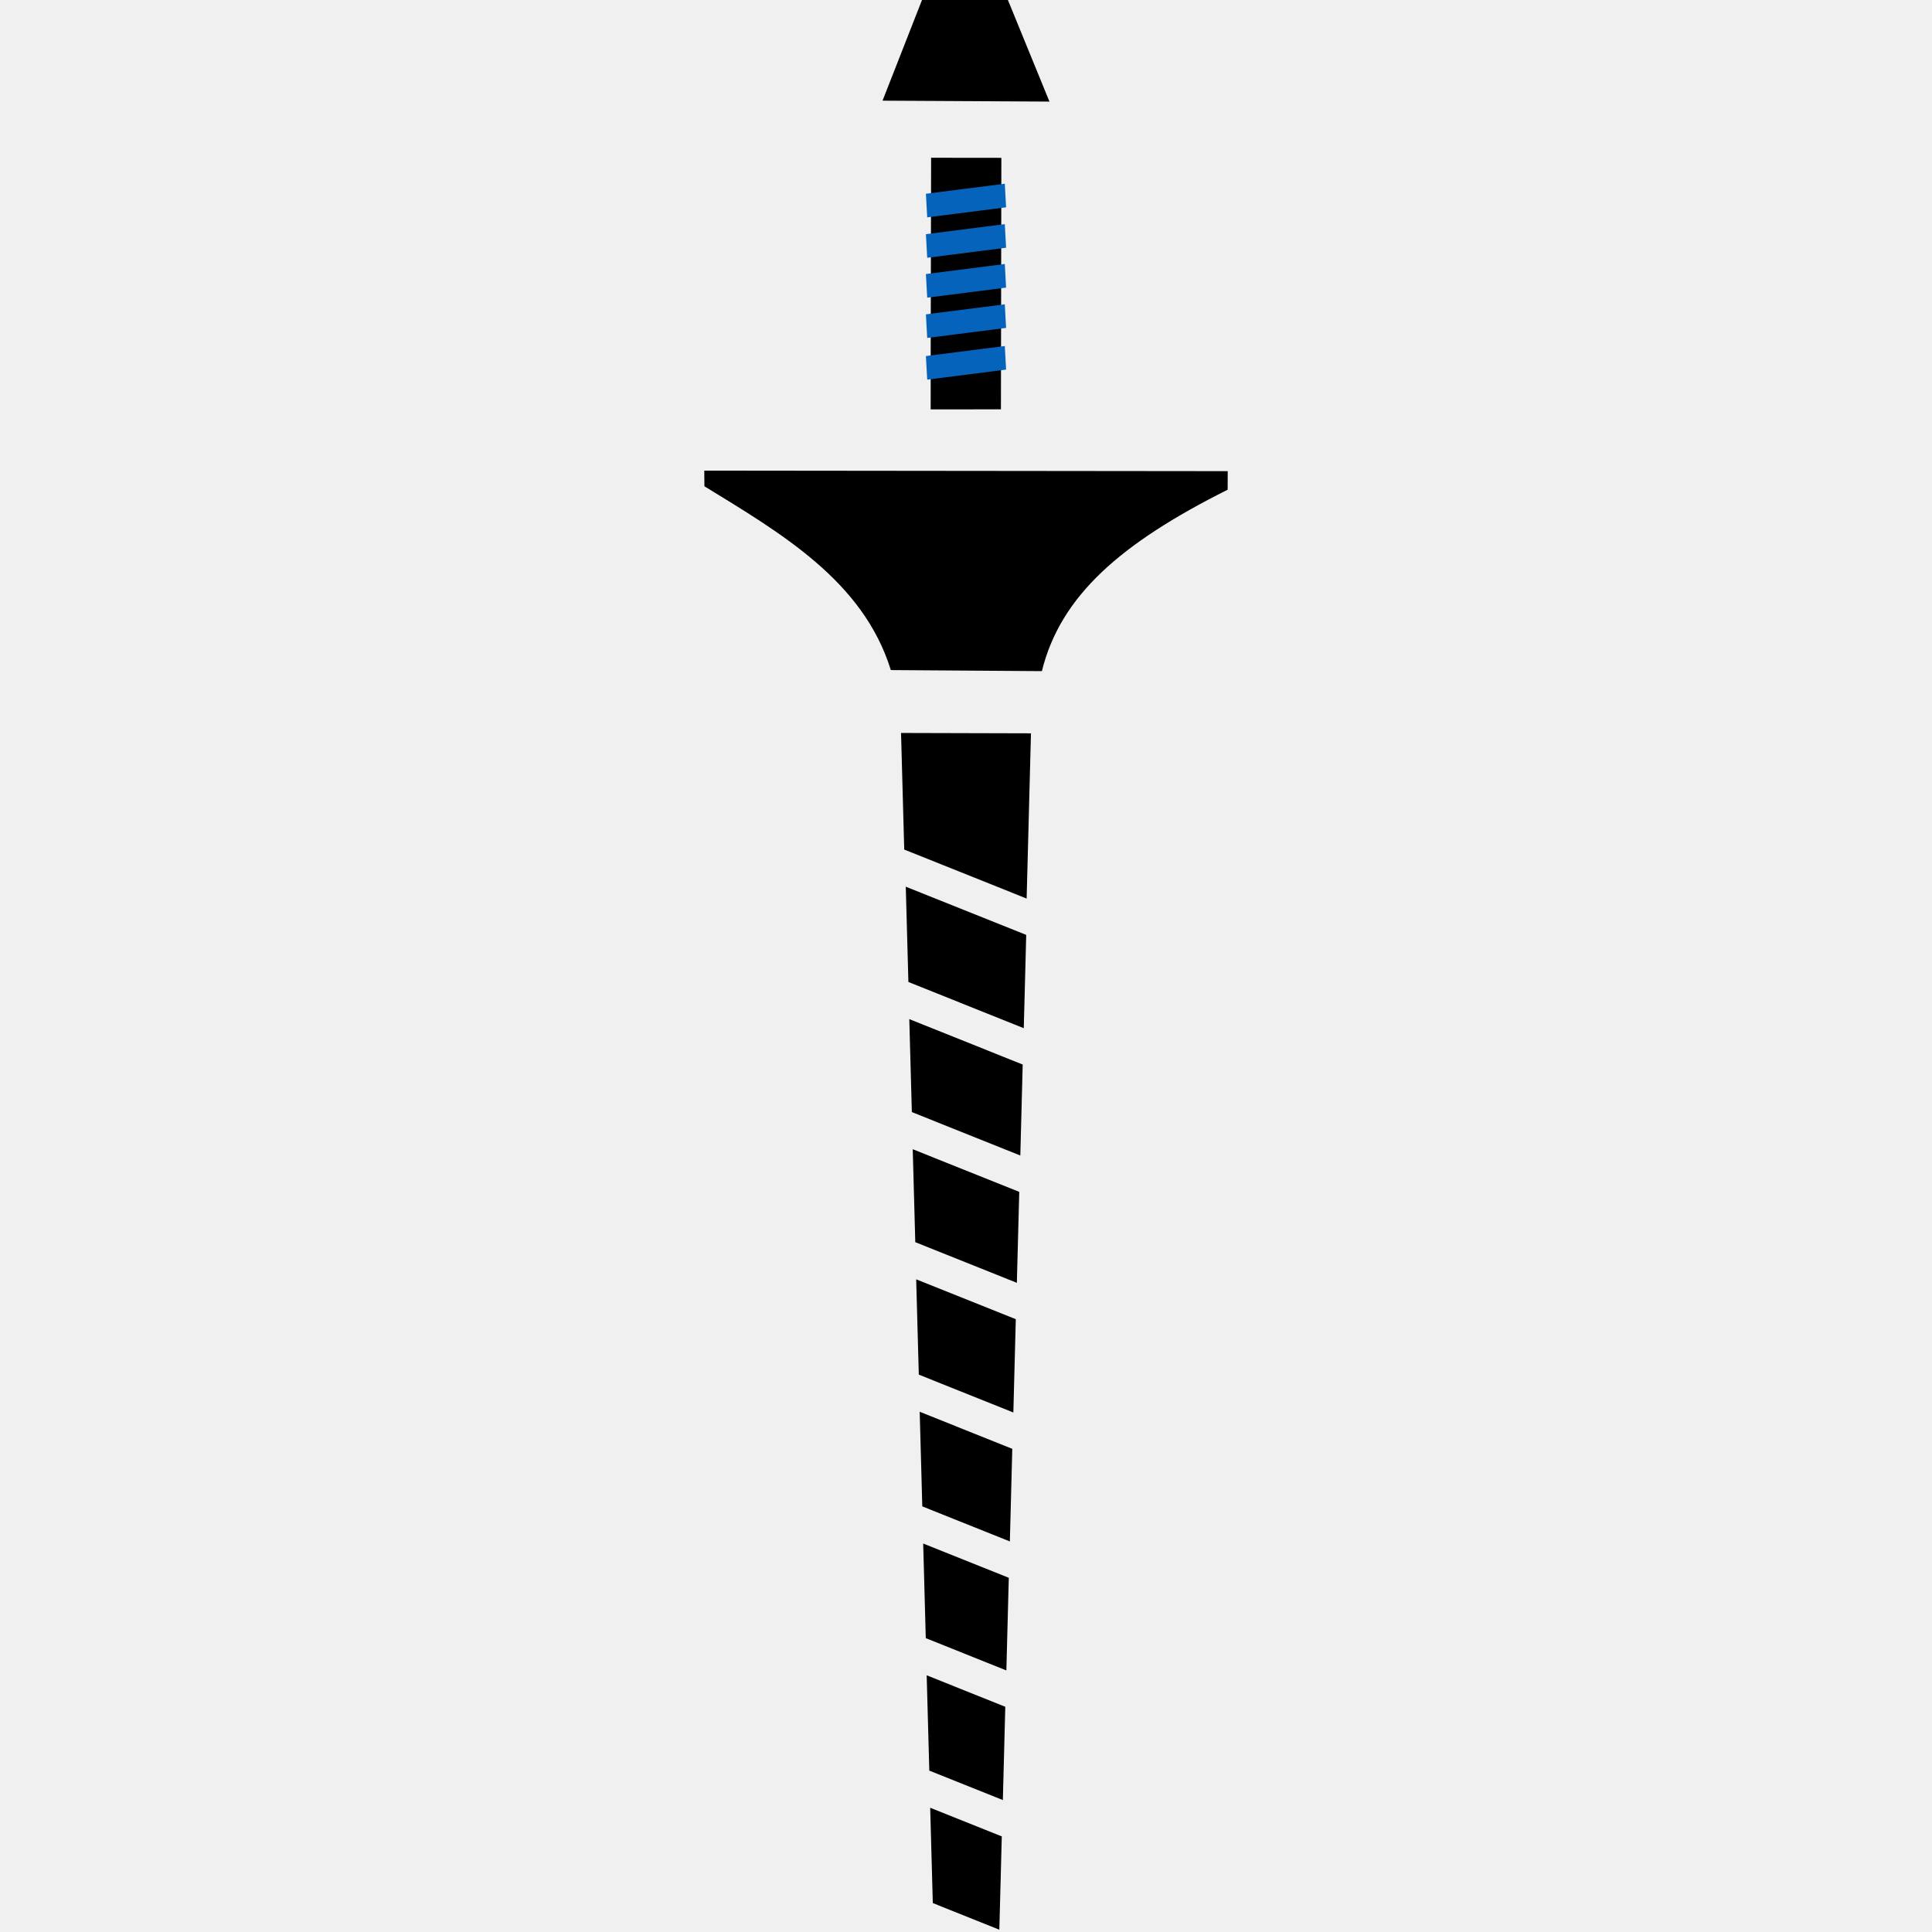
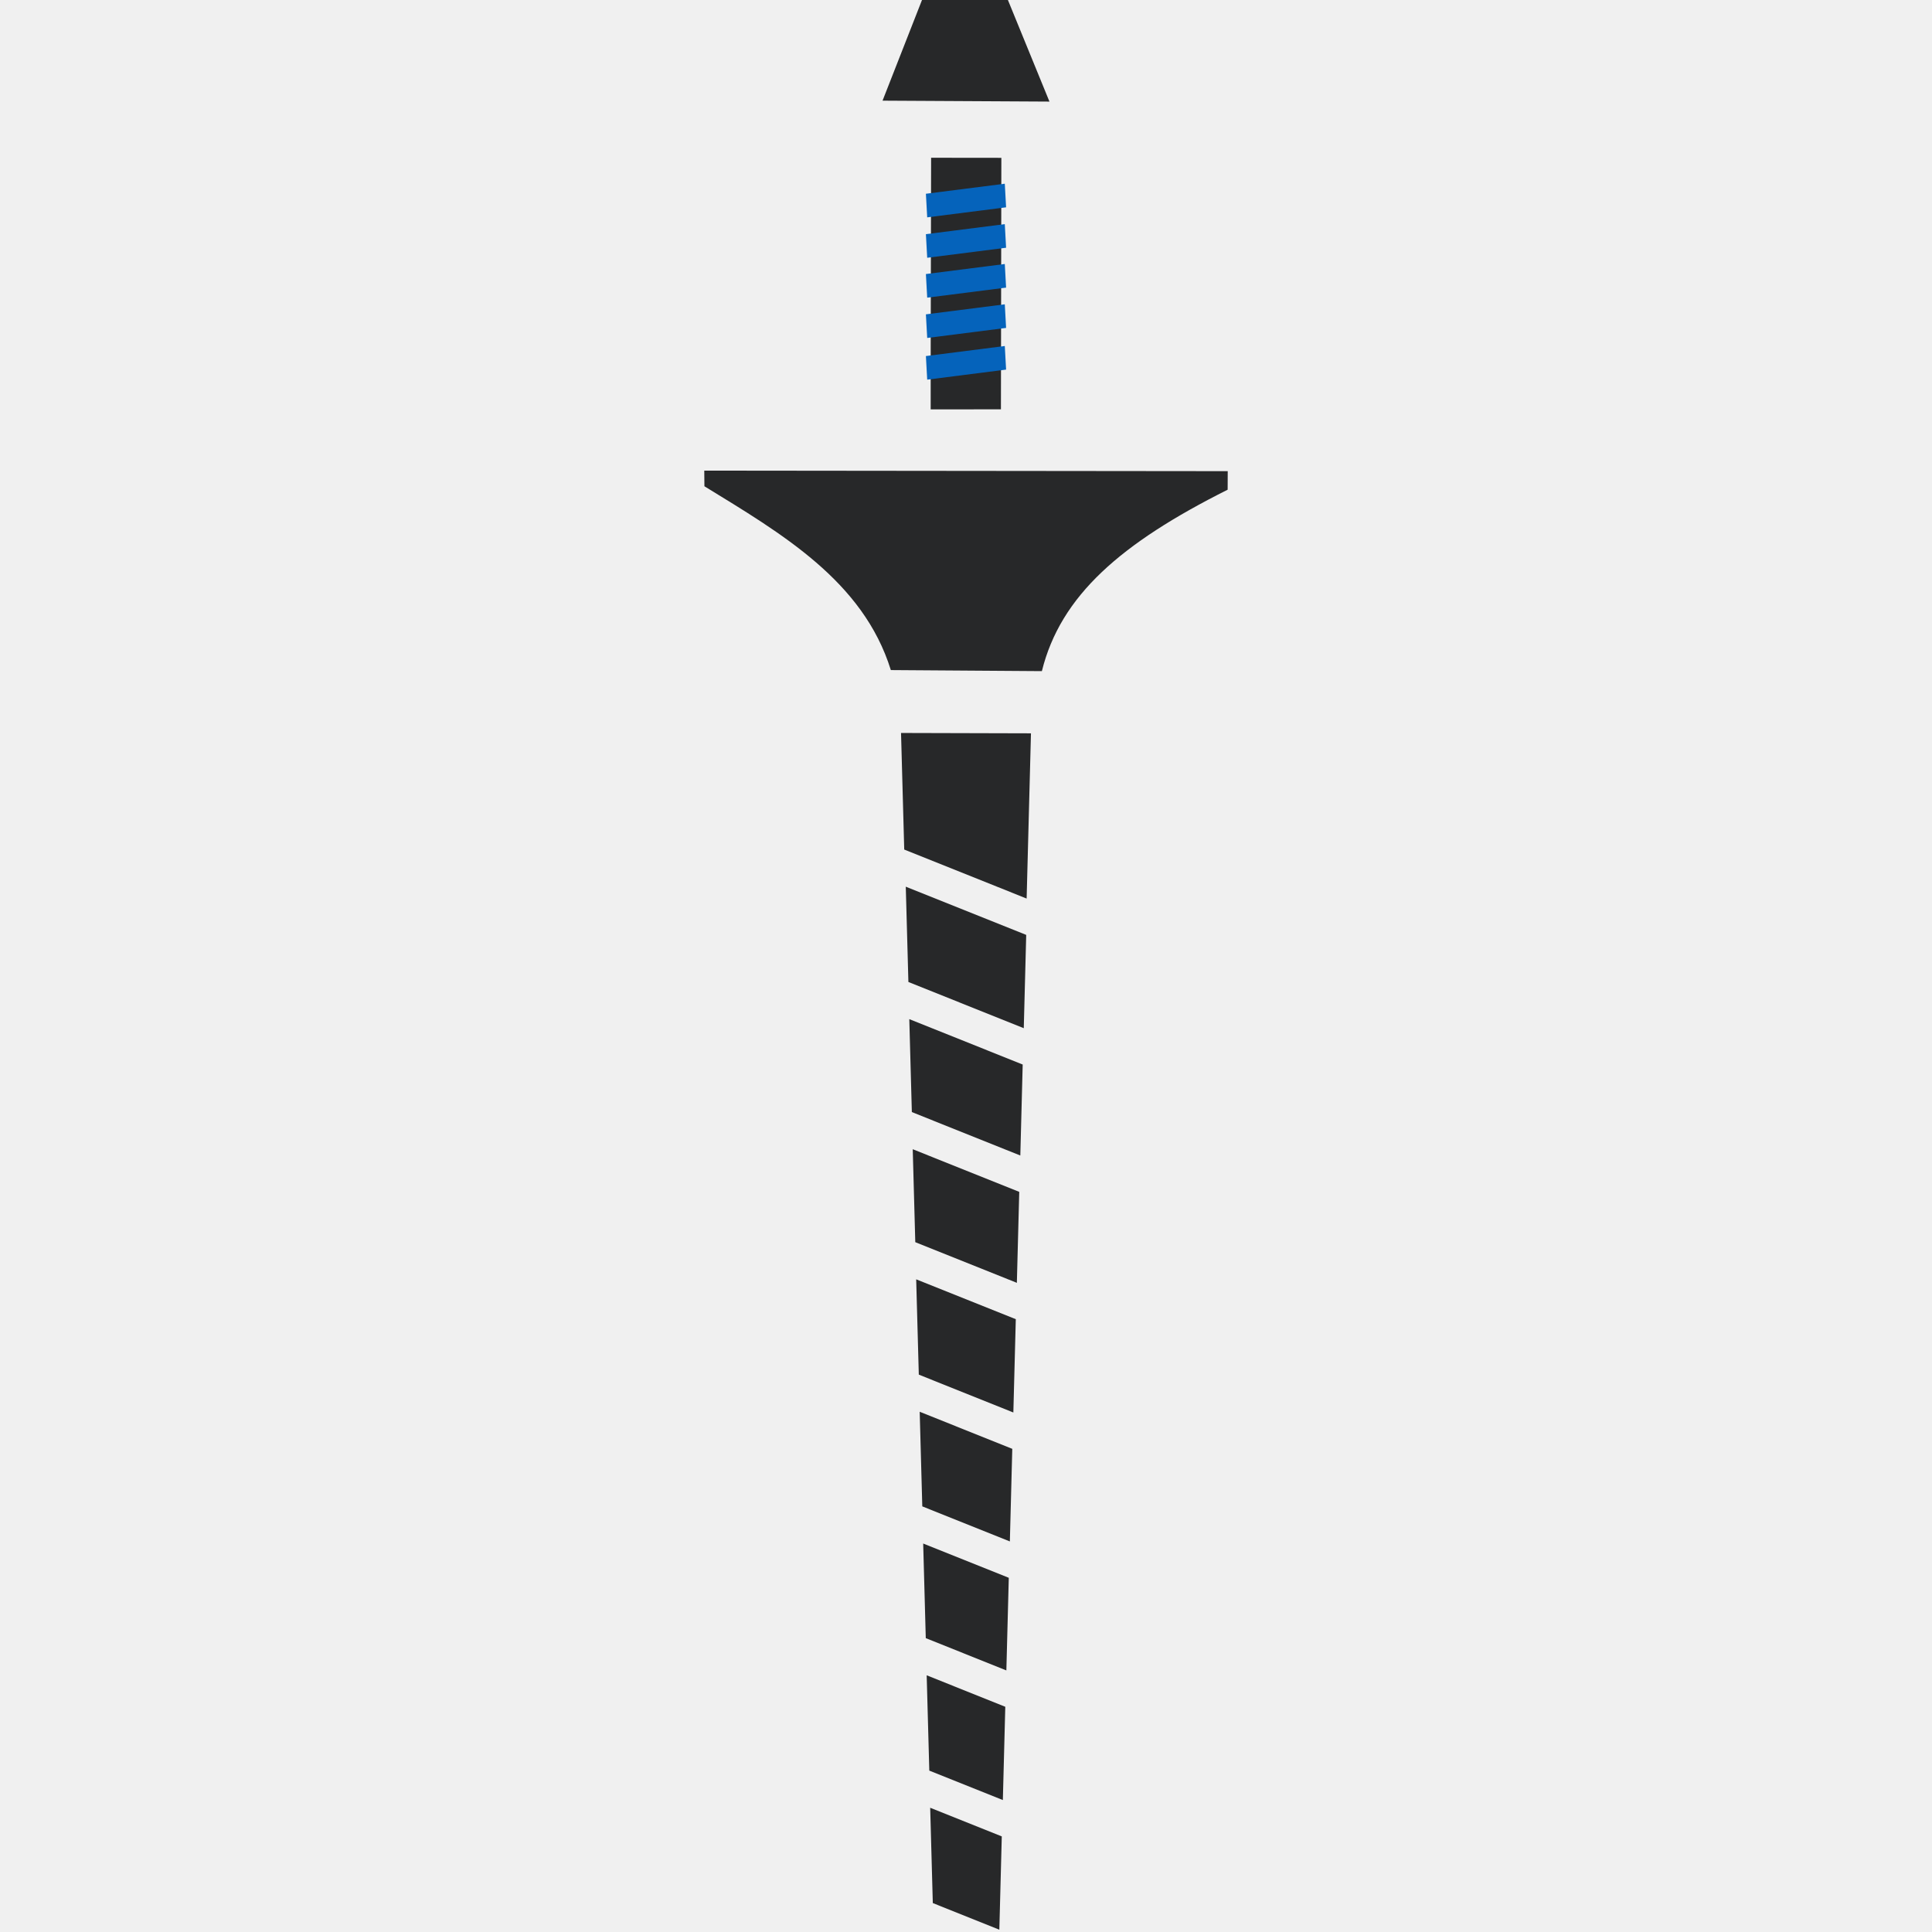
<svg xmlns="http://www.w3.org/2000/svg" width="200pt" height="200pt" viewBox="0 0 200 200" version="1.1" id="svg1">
  <defs id="defs1">
    <style>
-       #path1 { fill: #000000 !important; }
+       #path1 { fill: #272829 !important; }
      @media (prefers-color-scheme: dark) {
-         #path1 { fill: #ffffff !important; }
+         #path1 { fill: #e0e0e0 !important; }
      }
    </style>
  </defs>
  <path id="path1" style="display:inline;fill:#000000;fill-opacity:1;fill-rule:evenodd;stroke:none;stroke-width:0.362" d="m 93.275,75.877 0.331,12.067 12.671,5.074 0.448,-17.105 z m 12.958,20.904 -12.467,-4.992 0.271,9.866 11.944,4.783 z m -0.364,13.419 -11.739,-4.701 0.264,9.623 11.229,4.497 z m -0.357,13.182 -11.026,-4.415 0.264,9.622 10.515,4.21 z m -0.357,13.181 -10.312,-4.128 0.271,9.866 9.788,3.92 z m -0.364,13.42 -9.584,-3.838 0.268,9.794 9.065,3.63 z m -0.362,13.35 -8.861,-3.548 0.268,9.796 8.342,3.34 z m -0.362,13.352 -8.137,-3.258 0.271,9.866 7.614,3.049 z m -0.363,13.42 -7.411,-2.967 0.271,9.866 6.887,2.758 z m -0.364,13.42 -6.683,-2.676 0.263,9.601 6.174,2.472 z m -0.357,13.16 -5.97,-2.391 0.271,9.866 5.446,2.181 z m -0.363,13.42 -5.243,-2.099 0.271,9.866 4.72,1.89 z m -0.364,13.42 -4.516,-1.808 0.271,9.866 3.992,1.599 z m -0.363,13.42 -3.789,-1.517 0.242,8.815 3.356,-0.005 z M 72.906,48.718 l 54.188,0.056 -0.008,1.92 c -11.037,5.534 -17.29,10.947 -19.232,18.781 L 92.219,69.366 C 89.353,60.131 80.876,55.223 72.921,50.338 72.925,50.32 72.92,49.78 72.906,48.718 Z m 23.482,-32.387 7.272,0.008 -0.044,26.035 -7.273,0.005 c -0.012,-0.07 0.004,-8.753 0.045,-26.048 z M 95.446,-0.002 104.339,8.7815205e-4 108.639,10.516 91.361,10.421 c 0,0 1.362,-3.474 4.085,-10.423 z" />
  <path id="shape5-2-6-3-2" style="display:inline;fill:#0563bb;fill-opacity:1;fill-rule:evenodd;stroke:none;stroke-width:0.167" d="m 95.984,34.985 -0.135,-2.443 8.167,-1.04 0.135,2.443 z m 0,-4.172 -0.135,-2.443 8.167,-1.04 0.135,2.443 z m -2e-5,-4.128 -0.135,-2.443 8.167,-1.04 0.135,2.443 z m 0,-4.184 -0.135,-2.443 8.167,-1.04 0.135,2.443 z m 2e-5,16.8 -0.135,-2.443 8.167,-1.04 0.135,2.443 z" />
</svg>
